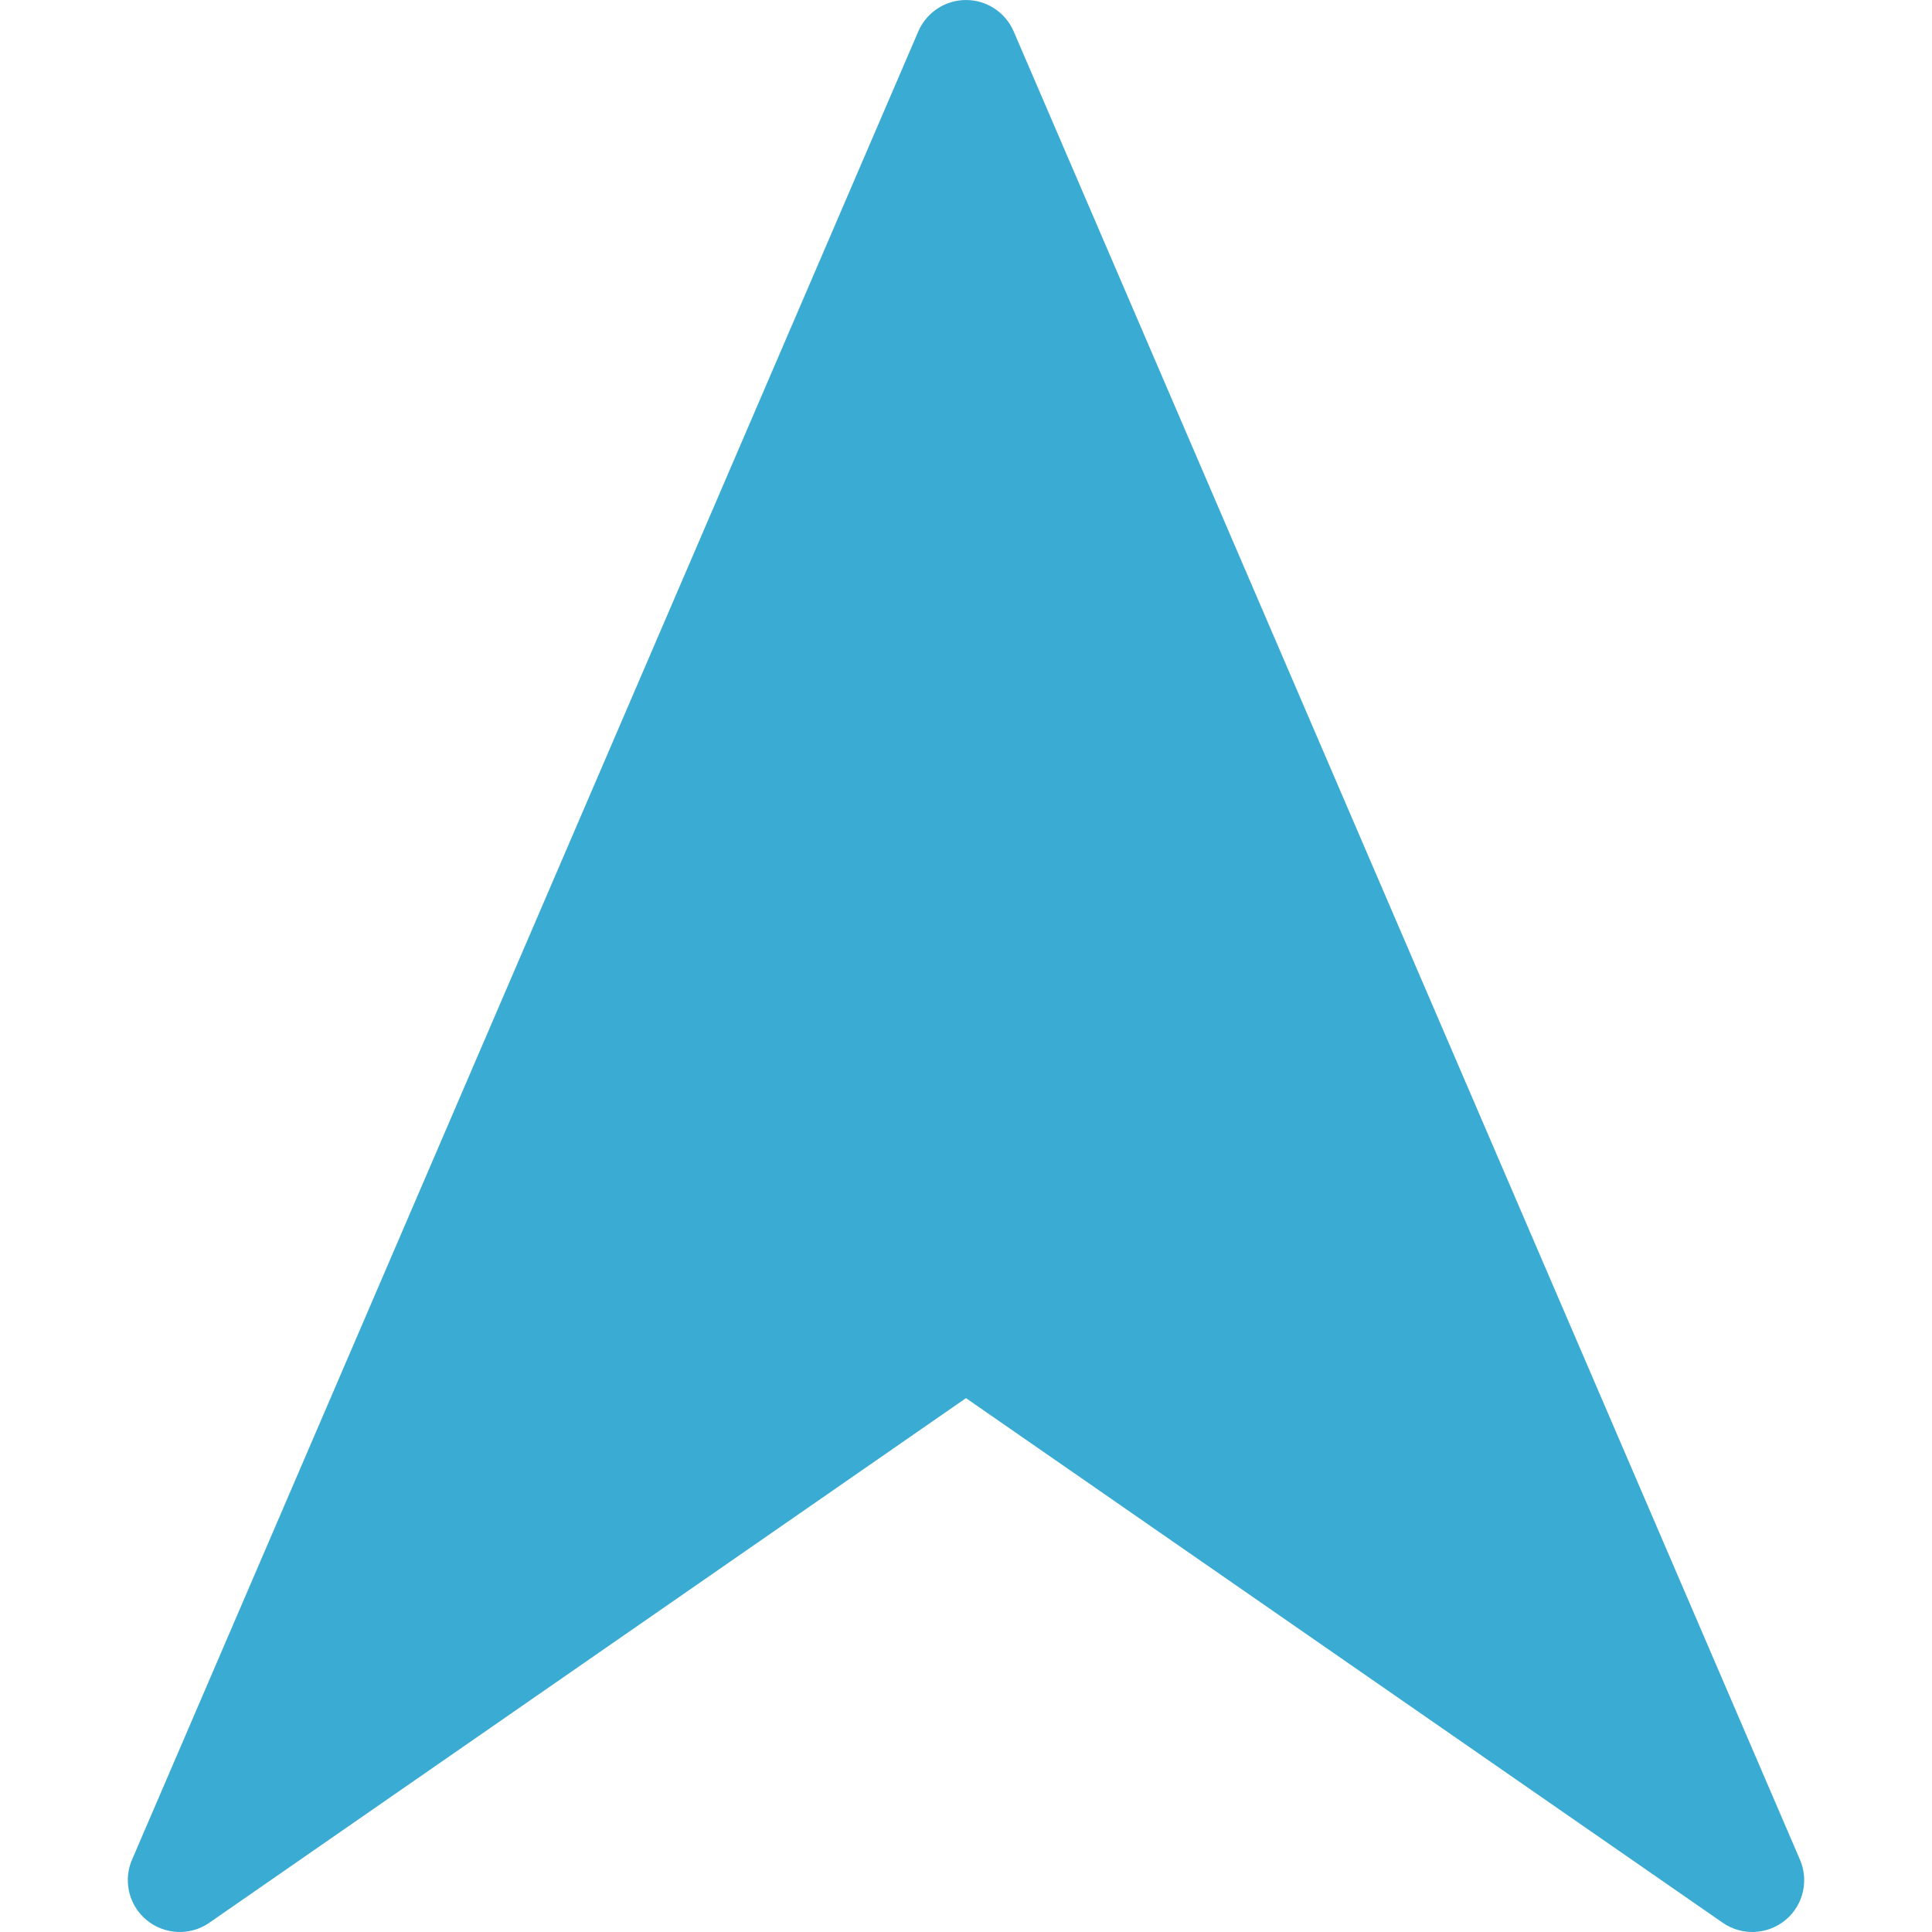
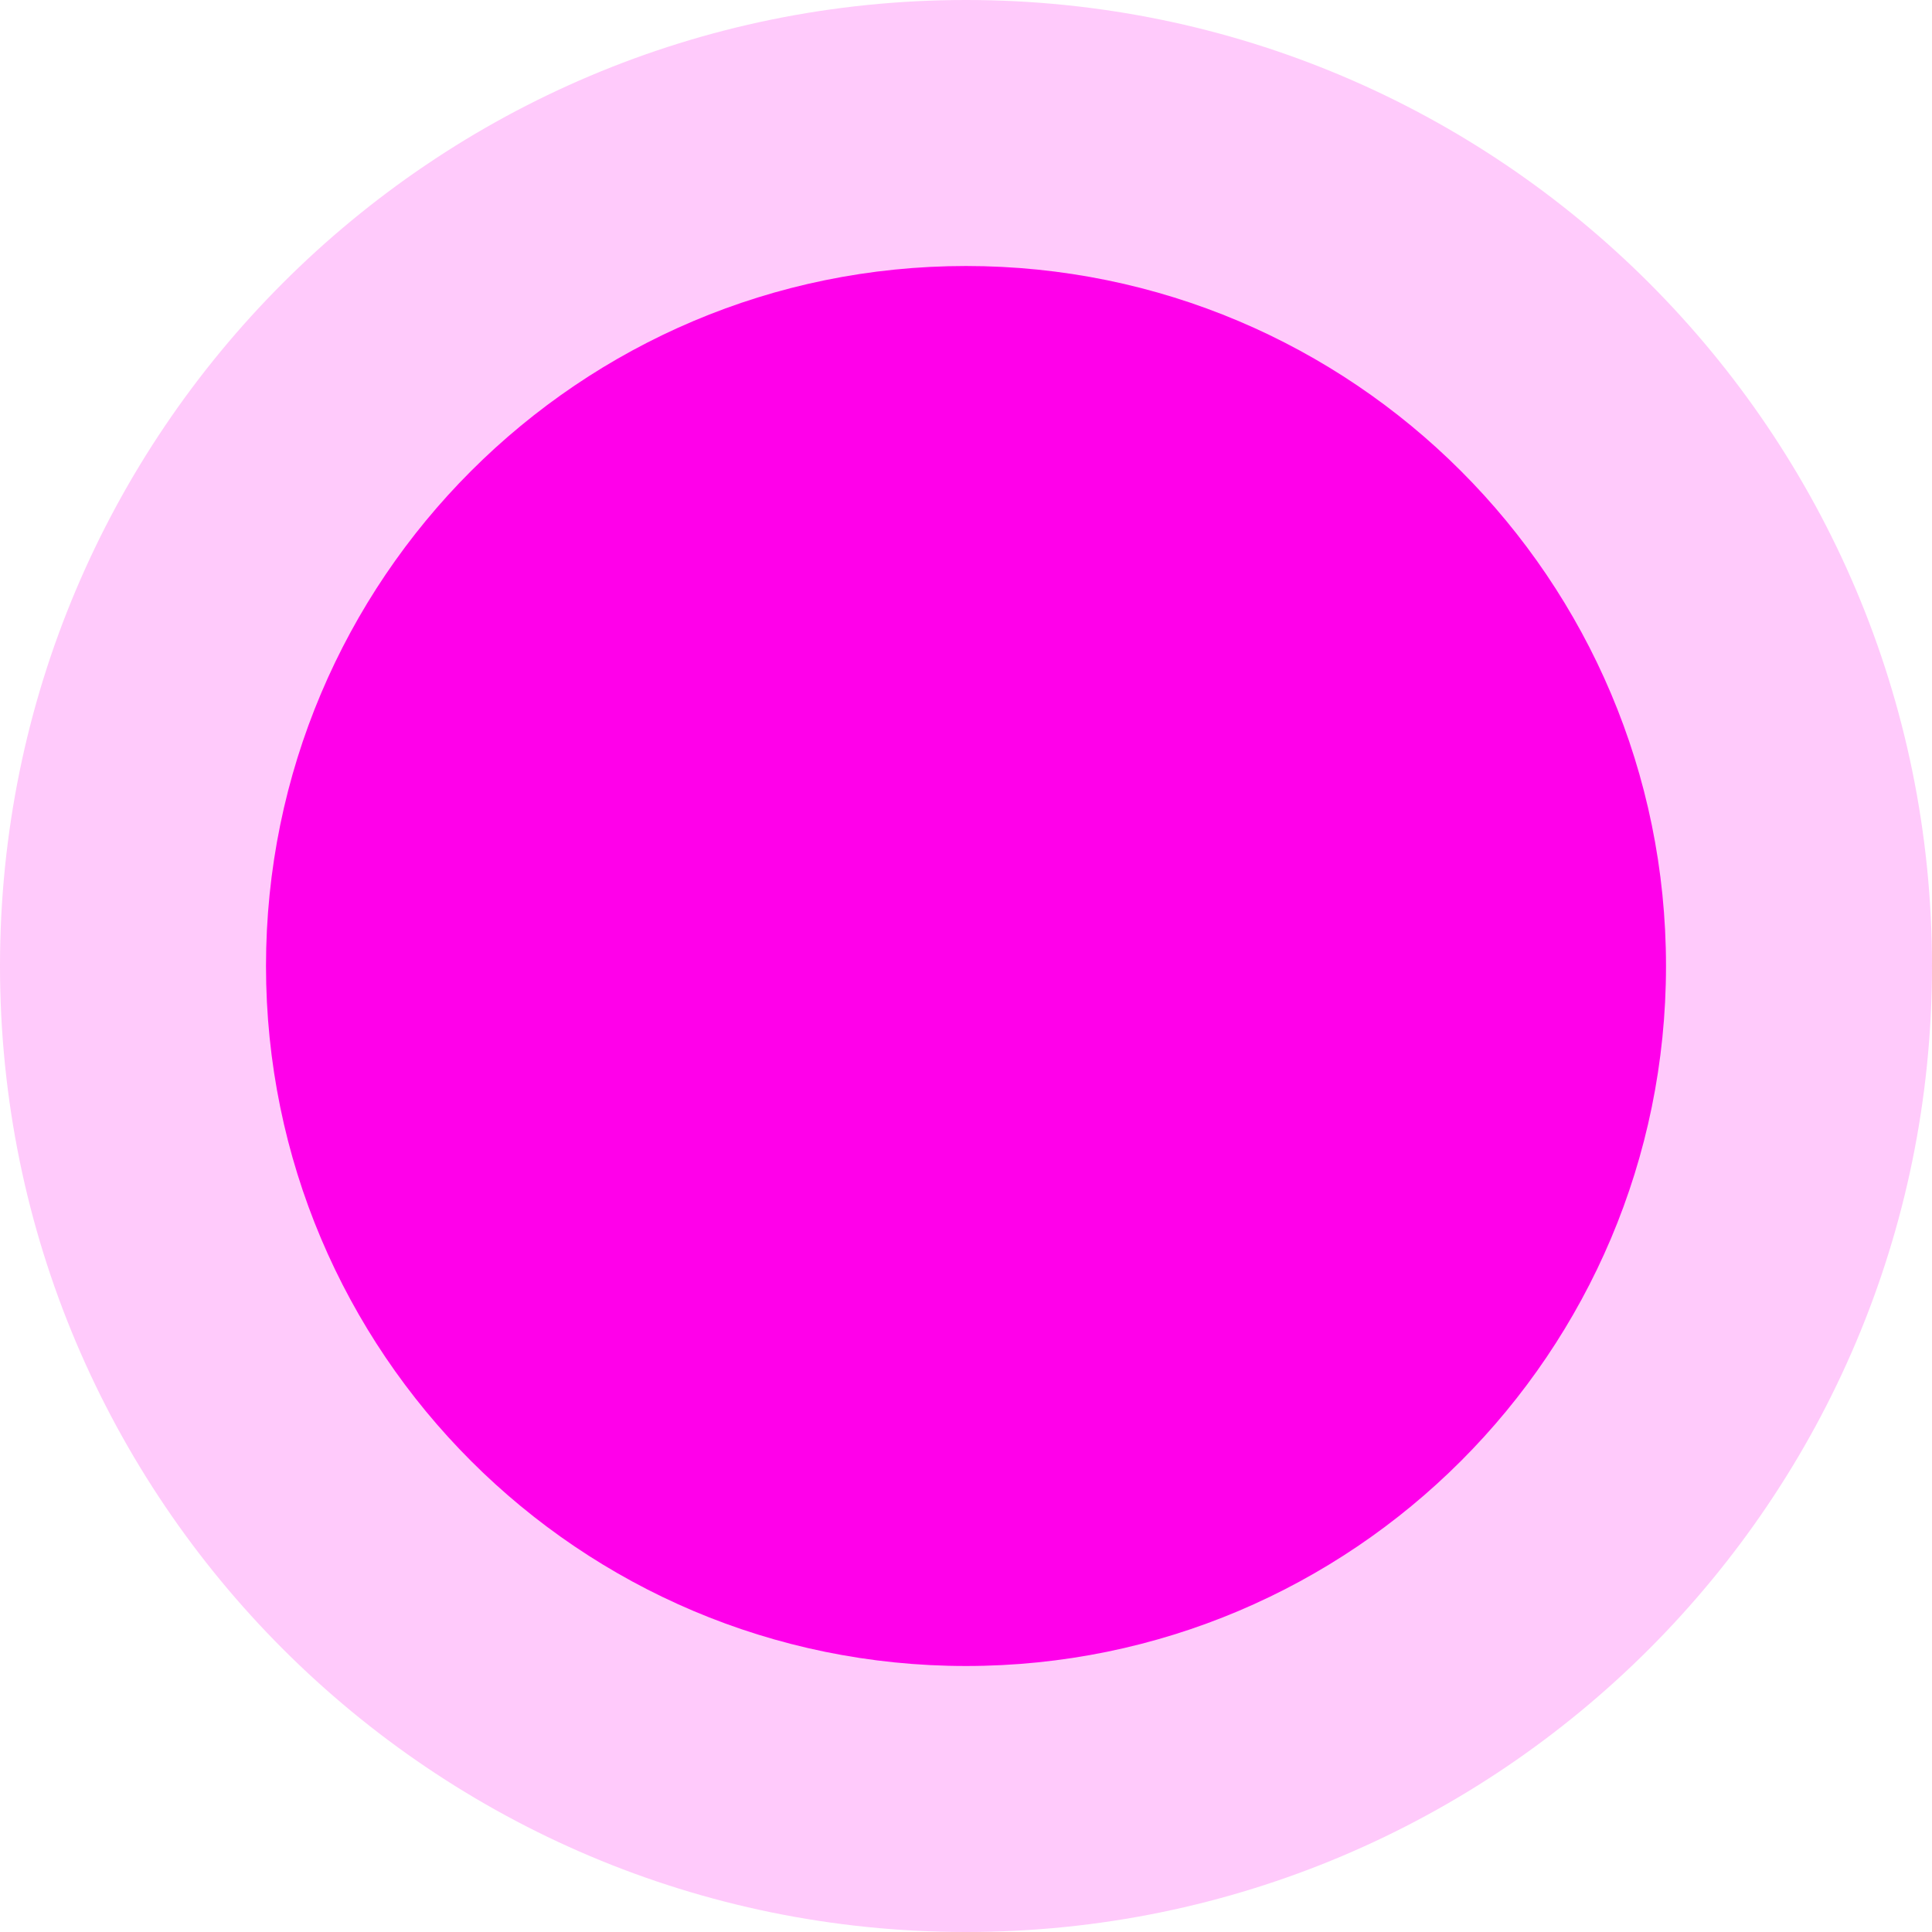
- <svg xmlns="http://www.w3.org/2000/svg" version="1.1" id="_x32_" x="0px" y="0px" width="512px" height="512px" viewBox="0 0 512 512" style="width: 48px; height: 48px; opacity: 1;" xml:space="preserve">
-   <style type="text/css">
- 
- 	.st0{fill:#4B4B4B;}
- 
- </style>
-   <g>
-     <path class="st0" d="M476.811,492.379L268.639,8.332c-2.172-5.047-7.141-8.328-12.641-8.328s-10.469,3.281-12.641,8.328   L35.186,492.379c-2.656,5.625-1.203,12.344,3.547,16.359c4.766,4.016,11.625,4.359,16.734,0.813l200.531-139.032l200.547,139.032   c5.109,3.547,11.969,3.203,16.734-0.813C478.029,504.723,479.467,498.004,476.811,492.379z" style="fill: rgb(58, 171, 210);" />
-   </g>
+ <svg xmlns="http://www.w3.org/2000/svg" width="138" height="138" viewBox="0 0 138 138" fill="none">
+   <circle opacity="0.21" cx="69" cy="69" r="69" fill="#FF00EA" />
+   <circle cx="69" cy="69" r="50" fill="#FF00EA" />
</svg>
